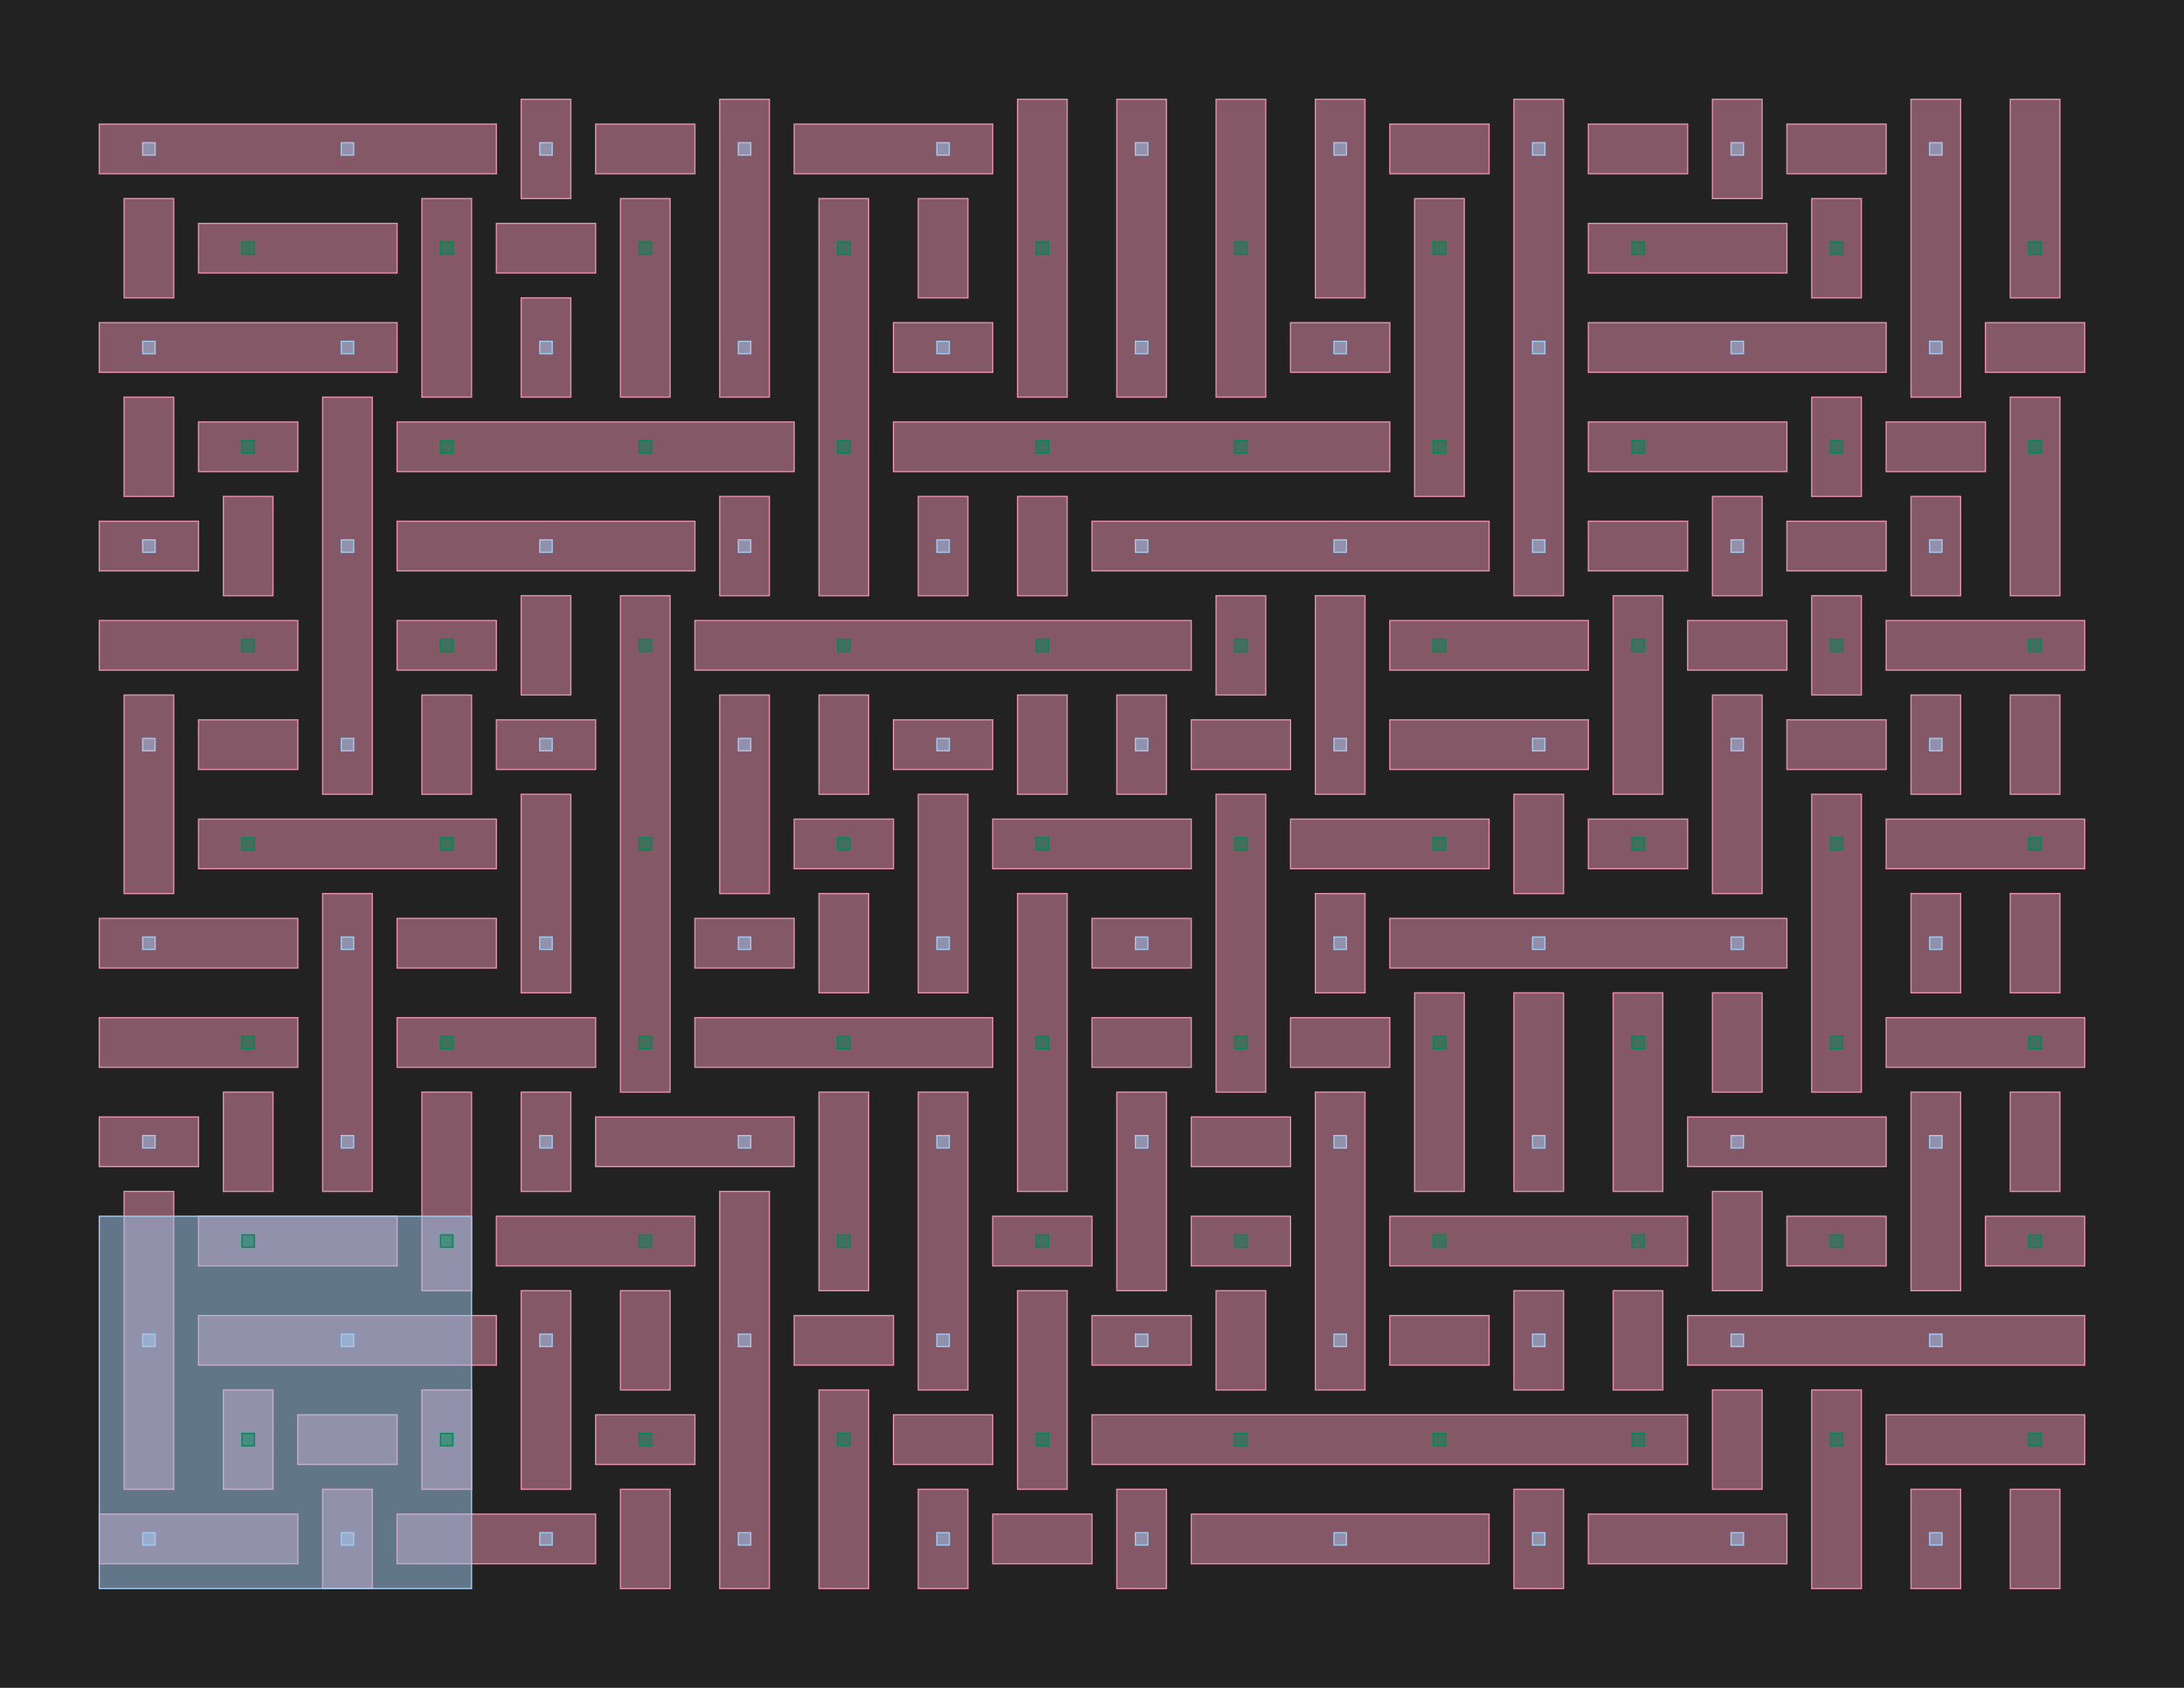
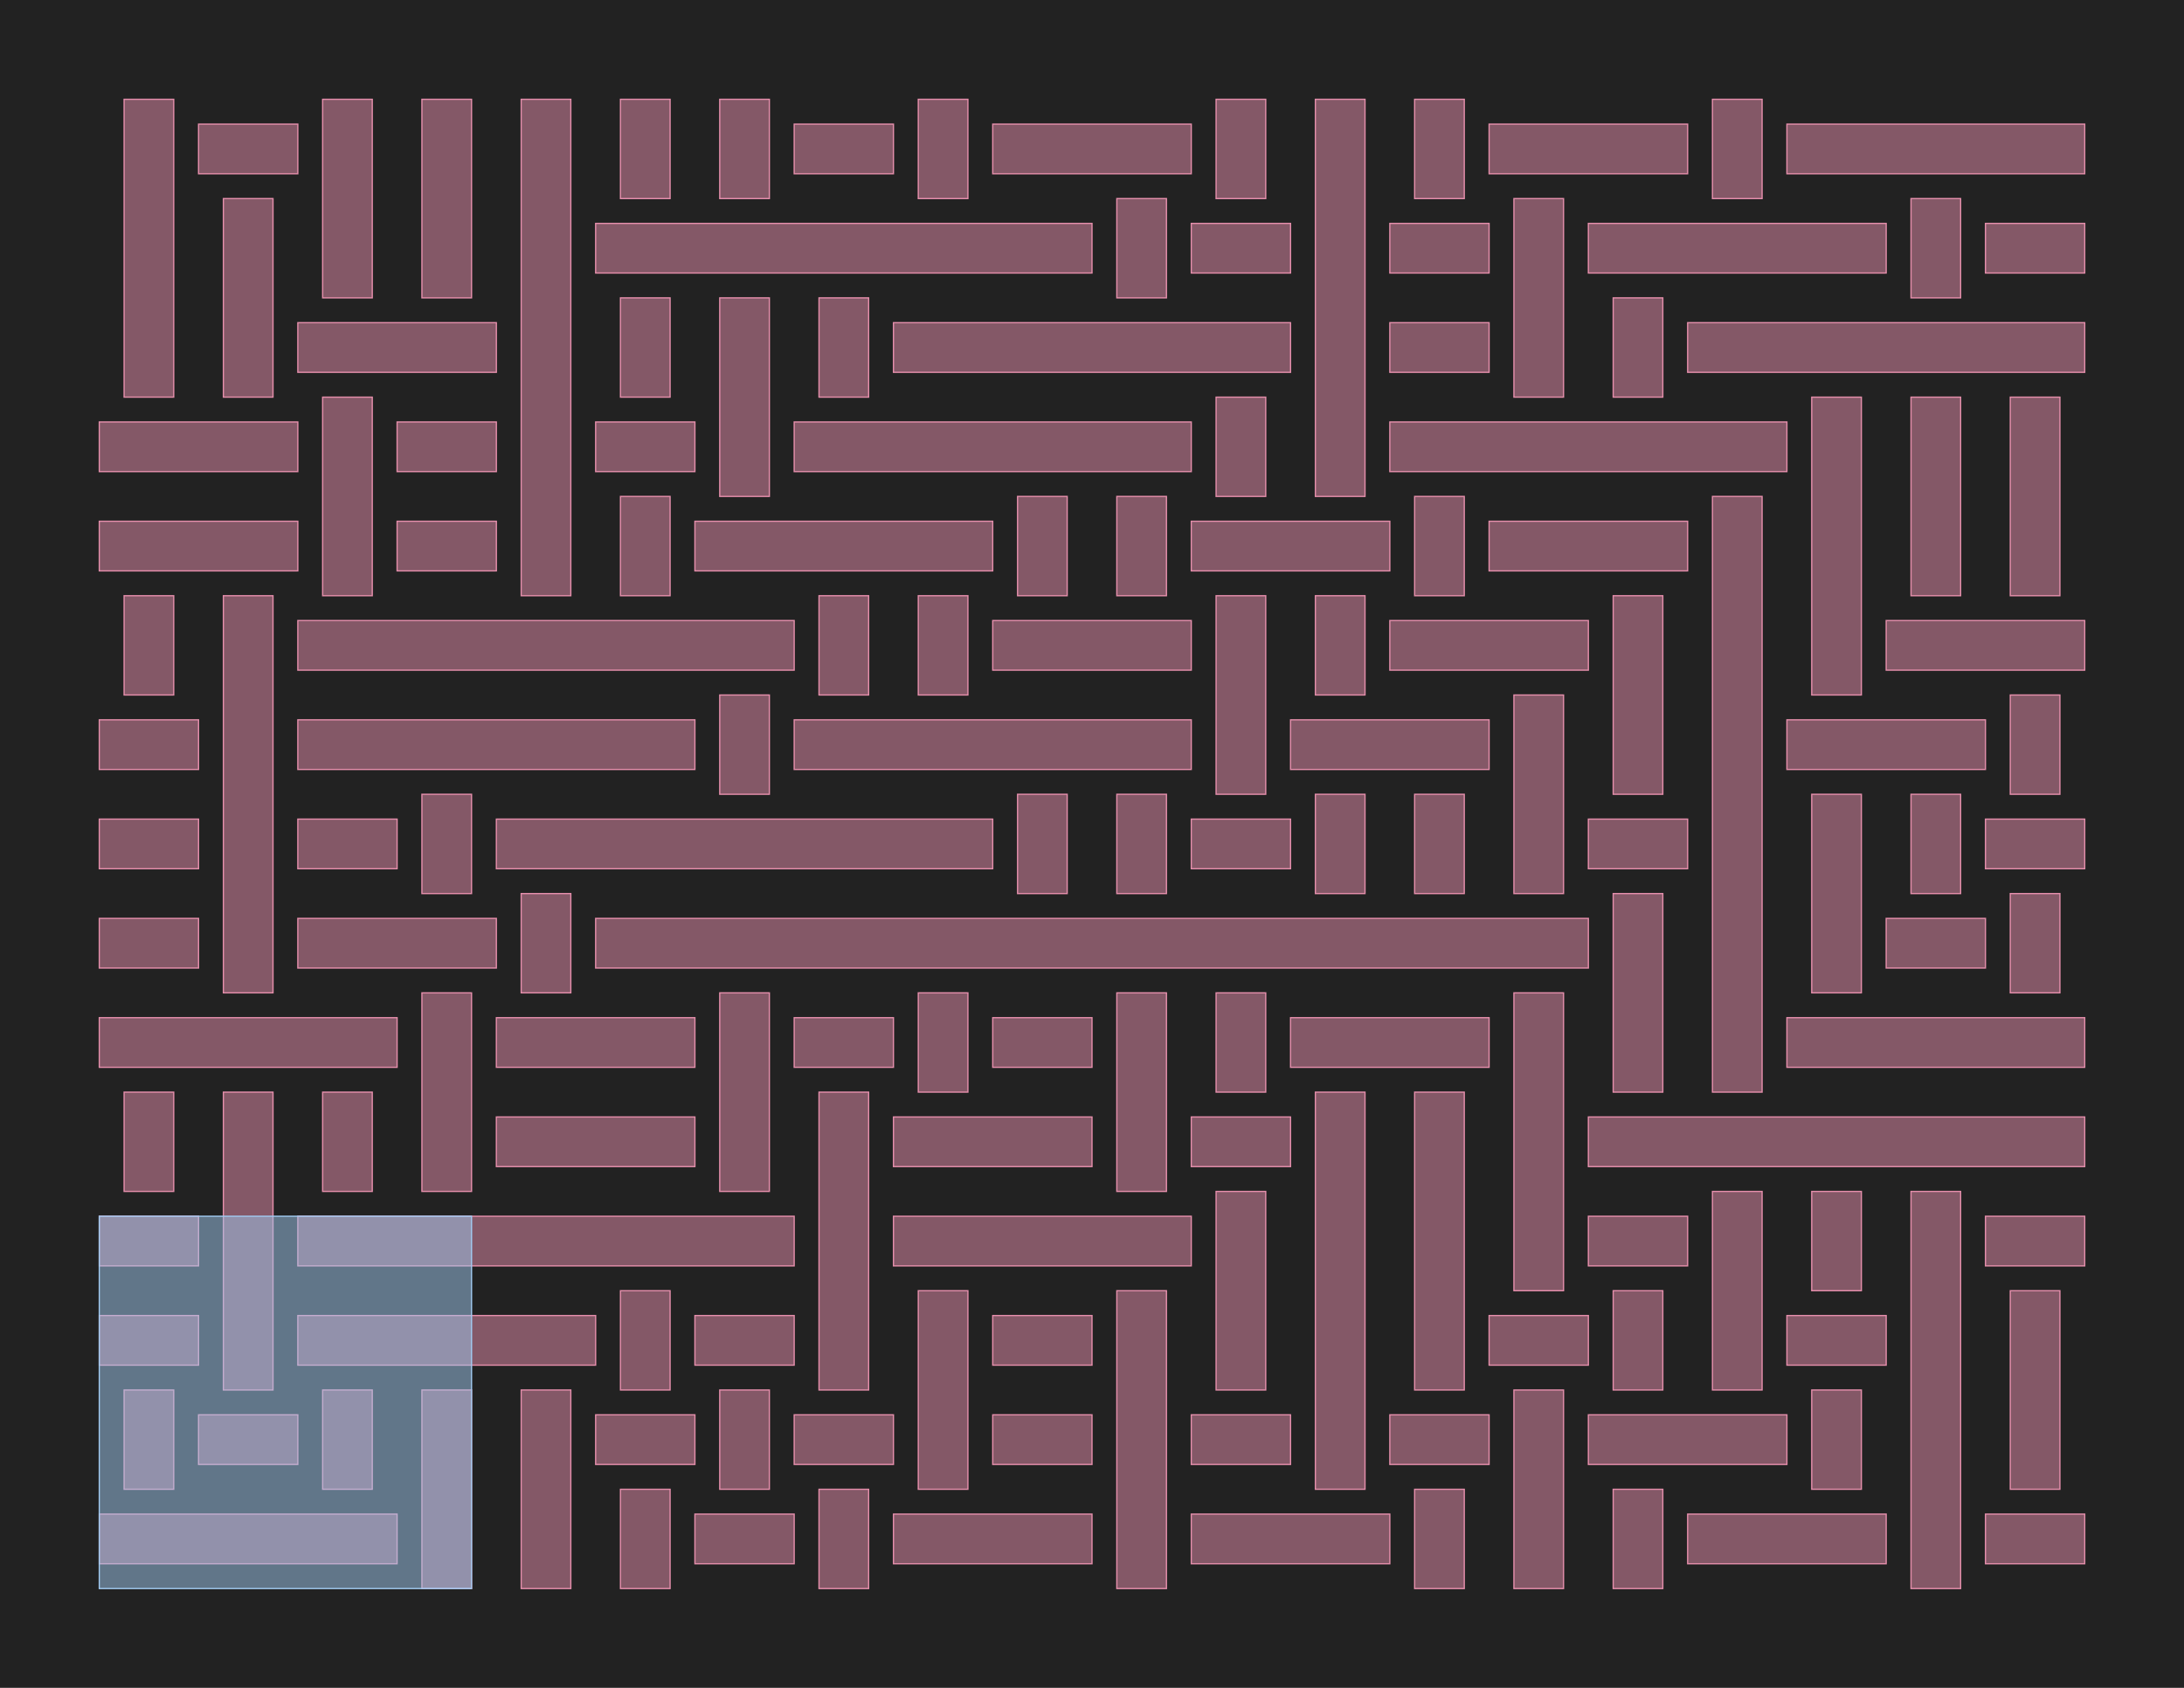
<svg xmlns="http://www.w3.org/2000/svg" width="1760" height="1360" viewBox="-80 -1280 1760 1360">
  <defs>
    <style type="text/css">
- .l5d0 {stroke: #008856; fill: #008856; fill-opacity: 0.5;}
- .l1d0 {stroke: #A1CAF1; fill: #A1CAF1; fill-opacity: 0.5;}
.l126d0 {stroke: #E68FAC; fill: #E68FAC; fill-opacity: 0.5;}
.l189d4 {stroke: #A1CAF1; fill: #A1CAF1; fill-opacity: 0.5;}
</style>
  </defs>
  <rect x="-80" y="-1280" width="1760" height="1360" fill="#222222" stroke="none" />
  <g id="my_logo" transform="scale(1 -1)">
-     <polygon id="0x21ba200" class="l126d0" points="0,20 160,20 160,60 0,60" />
-     <polygon id="0x2216830" class="l126d0" points="240,20 400,20 400,60 240,60" />
-     <polygon id="0x21fe870" class="l126d0" points="720,20 800,20 800,60 720,60" />
-     <polygon id="0x22b85a0" class="l126d0" points="880,20 1120,20 1120,60 880,60" />
-     <polygon id="0x20fec40" class="l126d0" points="1200,20 1360,20 1360,60 1200,60" />
-     <polygon id="0x22076f0" class="l126d0" points="160,100 240,100 240,140 160,140" />
-     <polygon id="0x2184240" class="l126d0" points="400,100 480,100 480,140 400,140" />
-     <polygon id="0x21b3410" class="l126d0" points="640,100 720,100 720,140 640,140" />
-     <polygon id="0x236ed70" class="l126d0" points="800,100 1280,100 1280,140 800,140" />
-     <polygon id="0x2370460" class="l126d0" points="1440,100 1600,100 1600,140 1440,140" />
-     <polygon id="0x22ef7b0" class="l126d0" points="80,180 320,180 320,220 80,220" />
-     <polygon id="0x22e57f0" class="l126d0" points="560,180 640,180 640,220 560,220" />
-     <polygon id="0x2320720" class="l126d0" points="800,180 880,180 880,220 800,220" />
-     <polygon id="0x23411f0" class="l126d0" points="1040,180 1120,180 1120,220 1040,220" />
-     <polygon id="0x2335120" class="l126d0" points="1280,180 1600,180 1600,220 1280,220" />
-     <polygon id="0x23740e0" class="l126d0" points="80,260 240,260 240,300 80,300" />
-     <polygon id="0x236a090" class="l126d0" points="320,260 480,260 480,300 320,300" />
-     <polygon id="0x21ad250" class="l126d0" points="720,260 800,260 800,300 720,300" />
-     <polygon id="0x2336610" class="l126d0" points="880,260 960,260 960,300 880,300" />
-     <polygon id="0x22050c0" class="l126d0" points="1040,260 1280,260 1280,300 1040,300" />
-     <polygon id="0x227f2e0" class="l126d0" points="1360,260 1440,260 1440,300 1360,300" />
-     <polygon id="0x22e9c20" class="l126d0" points="1520,260 1600,260 1600,300 1520,300" />
-     <polygon id="0x2340090" class="l126d0" points="0,340 80,340 80,380 0,380" />
-     <polygon id="0x2344670" class="l126d0" points="400,340 560,340 560,380 400,380" />
-     <polygon id="0x2072920" class="l126d0" points="880,340 960,340 960,380 880,380" />
-     <polygon id="0x215d8a0" class="l126d0" points="1280,340 1440,340 1440,380 1280,380" />
-     <polygon id="0x20fd8f0" class="l126d0" points="0,420 160,420 160,460 0,460" />
-     <polygon id="0x22a0c00" class="l126d0" points="240,420 400,420 400,460 240,460" />
-     <polygon id="0x22ce1e0" class="l126d0" points="480,420 720,420 720,460 480,460" />
-     <polygon id="0x2300830" class="l126d0" points="800,420 880,420 880,460 800,460" />
-     <polygon id="0x214d570" class="l126d0" points="960,420 1040,420 1040,460 960,460" />
-     <polygon id="0x213b2b0" class="l126d0" points="1440,420 1600,420 1600,460 1440,460" />
-     <polygon id="0x21b3040" class="l126d0" points="0,500 160,500 160,540 0,540" />
-     <polygon id="0x21d7120" class="l126d0" points="240,500 320,500 320,540 240,540" />
-     <polygon id="0x2201800" class="l126d0" points="480,500 560,500 560,540 480,540" />
-     <polygon id="0x22935d0" class="l126d0" points="800,500 880,500 880,540 800,540" />
-     <polygon id="0x22bc600" class="l126d0" points="1040,500 1360,500 1360,540 1040,540" />
-     <polygon id="0x2308710" class="l126d0" points="80,580 320,580 320,620 80,620" />
-     <polygon id="0x232e7b0" class="l126d0" points="560,580 640,580 640,620 560,620" />
-     <polygon id="0x2375280" class="l126d0" points="720,580 880,580 880,620 720,620" />
-     <polygon id="0x237bf30" class="l126d0" points="960,580 1120,580 1120,620 960,620" />
-     <polygon id="0x2146060" class="l126d0" points="1200,580 1280,580 1280,620 1200,620" />
-     <polygon id="0x21aff00" class="l126d0" points="1440,580 1600,580 1600,620 1440,620" />
-     <polygon id="0x2276770" class="l126d0" points="80,660 160,660 160,700 80,700" />
-     <polygon id="0x23375d0" class="l126d0" points="320,660 400,660 400,700 320,700" />
-     <polygon id="0x22f9eb0" class="l126d0" points="640,660 720,660 720,700 640,700" />
-     <polygon id="0x2364c80" class="l126d0" points="880,660 960,660 960,700 880,700" />
-     <polygon id="0x22bf2d0" class="l126d0" points="1040,660 1200,660 1200,700 1040,700" />
-     <polygon id="0x22c1d40" class="l126d0" points="1360,660 1440,660 1440,700 1360,700" />
-     <polygon id="0x22daa30" class="l126d0" points="0,740 160,740 160,780 0,780" />
-     <polygon id="0x219e890" class="l126d0" points="240,740 320,740 320,780 240,780" />
-     <polygon id="0x21960e0" class="l126d0" points="480,740 880,740 880,780 480,780" />
-     <polygon id="0x21e1b70" class="l126d0" points="1040,740 1200,740 1200,780 1040,780" />
-     <polygon id="0x21e1be0" class="l126d0" points="1280,740 1360,740 1360,780 1280,780" />
-     <polygon id="0x226d1a0" class="l126d0" points="1440,740 1600,740 1600,780 1440,780" />
-     <polygon id="0x22d9ac0" class="l126d0" points="0,820 80,820 80,860 0,860" />
-     <polygon id="0x233f660" class="l126d0" points="240,820 480,820 480,860 240,860" />
-     <polygon id="0x233f6d0" class="l126d0" points="800,820 1120,820 1120,860 800,860" />
-     <polygon id="0x2374990" class="l126d0" points="1200,820 1280,820 1280,860 1200,860" />
-     <polygon id="0x239af50" class="l126d0" points="1360,820 1440,820 1440,860 1360,860" />
-     <polygon id="0x21415e0" class="l126d0" points="80,900 160,900 160,940 80,940" />
-     <polygon id="0x2141650" class="l126d0" points="240,900 560,900 560,940 240,940" />
-     <polygon id="0x215fa50" class="l126d0" points="640,900 1040,900 1040,940 640,940" />
-     <polygon id="0x219dcf0" class="l126d0" points="1200,900 1360,900 1360,940 1200,940" />
-     <polygon id="0x2202cc0" class="l126d0" points="1440,900 1520,900 1520,940 1440,940" />
-     <polygon id="0x21df910" class="l126d0" points="0,980 240,980 240,1020 0,1020" />
-     <polygon id="0x2321930" class="l126d0" points="640,980 720,980 720,1020 640,1020" />
-     <polygon id="0x22e0ca0" class="l126d0" points="960,980 1040,980 1040,1020 960,1020" />
-     <polygon id="0x233c1f0" class="l126d0" points="1200,980 1440,980 1440,1020 1200,1020" />
-     <polygon id="0x234d990" class="l126d0" points="1520,980 1600,980 1600,1020 1520,1020" />
-     <polygon id="0x2148f80" class="l126d0" points="80,1060 240,1060 240,1100 80,1100" />
-     <polygon id="0x2149040" class="l126d0" points="320,1060 400,1060 400,1100 320,1100" />
-     <polygon id="0x216a880" class="l126d0" points="1200,1060 1360,1060 1360,1100 1200,1100" />
-     <polygon id="0x216a940" class="l126d0" points="0,1140 320,1140 320,1180 0,1180" />
-     <polygon id="0x226fc20" class="l126d0" points="400,1140 480,1140 480,1180 400,1180" />
-     <polygon id="0x226fce0" class="l126d0" points="560,1140 720,1140 720,1180 560,1180" />
-     <polygon id="0x226d6a0" class="l126d0" points="1040,1140 1120,1140 1120,1180 1040,1180" />
-     <polygon id="0x226d760" class="l126d0" points="1200,1140 1280,1140 1280,1180 1200,1180" />
-     <polygon id="0x2371670" class="l126d0" points="1360,1140 1440,1140 1440,1180 1360,1180" />
-     <polygon id="0x2371730" class="l126d0" points="20,80 60,80 60,320 20,320" />
-     <polygon id="0x2161140" class="l126d0" points="20,560 60,560 60,720 20,720" />
-     <polygon id="0x2161200" class="l126d0" points="20,880 60,880 60,960 20,960" />
-     <polygon id="0x2202950" class="l126d0" points="20,1040 60,1040 60,1120 20,1120" />
-     <polygon id="0x2202a10" class="l126d0" points="100,80 140,80 140,160 100,160" />
-     <polygon id="0x22bde10" class="l126d0" points="100,320 140,320 140,400 100,400" />
-     <polygon id="0x22bded0" class="l126d0" points="100,800 140,800 140,880 100,880" />
-     <polygon id="0x232c3d0" class="l126d0" points="180,0 220,0 220,80 180,80" />
-     <polygon id="0x206bce0" class="l126d0" points="180,320 220,320 220,560 180,560" />
-     <polygon id="0x206bda0" class="l126d0" points="180,640 220,640 220,960 180,960" />
-     <polygon id="0x23023b0" class="l126d0" points="260,80 300,80 300,160 260,160" />
-     <polygon id="0x2306270" class="l126d0" points="260,240 300,240 300,400 260,400" />
-     <polygon id="0x2306330" class="l126d0" points="260,640 300,640 300,720 260,720" />
-     <polygon id="0x20d56a0" class="l126d0" points="260,960 300,960 300,1120 260,1120" />
-     <polygon id="0x20d91e0" class="l126d0" points="340,80 380,80 380,240 340,240" />
-     <polygon id="0x20d9250" class="l126d0" points="340,320 380,320 380,400 340,400" />
-     <polygon id="0x20ef1c0" class="l126d0" points="340,480 380,480 380,640 340,640" />
-     <polygon id="0x20ef280" class="l126d0" points="340,720 380,720 380,800 340,800" />
-     <polygon id="0x20ec050" class="l126d0" points="340,960 380,960 380,1040 340,1040" />
-     <polygon id="0x2111970" class="l126d0" points="340,1120 380,1120 380,1200 340,1200" />
-     <polygon id="0x21119e0" class="l126d0" points="420,0 460,0 460,80 420,80" />
-     <polygon id="0x2133440" class="l126d0" points="420,160 460,160 460,240 420,240" />
-     <polygon id="0x2133500" class="l126d0" points="420,400 460,400 460,800 420,800" />
-     <polygon id="0x213d820" class="l126d0" points="420,960 460,960 460,1120 420,1120" />
-     <polygon id="0x2278730" class="l126d0" points="500,0 540,0 540,320 500,320" />
-     <polygon id="0x22787a0" class="l126d0" points="500,560 540,560 540,720 500,720" />
-     <polygon id="0x228dcc0" class="l126d0" points="500,800 540,800 540,880 500,880" />
-     <polygon id="0x228dd80" class="l126d0" points="500,960 540,960 540,1200 500,1200" />
-     <polygon id="0x237cbe0" class="l126d0" points="580,0 620,0 620,160 580,160" />
-     <polygon id="0x2172610" class="l126d0" points="580,240 620,240 620,400 580,400" />
-     <polygon id="0x2172680" class="l126d0" points="580,480 620,480 620,560 580,560" />
-     <polygon id="0x2123970" class="l126d0" points="580,640 620,640 620,720 580,720" />
-     <polygon id="0x2123a30" class="l126d0" points="580,800 620,800 620,1120 580,1120" />
-     <polygon id="0x21e1510" class="l126d0" points="660,0 700,0 700,80 660,80" />
-     <polygon id="0x22007e0" class="l126d0" points="660,160 700,160 700,400 660,400" />
-     <polygon id="0x22008a0" class="l126d0" points="660,480 700,480 700,640 660,640" />
-     <polygon id="0x226dcb0" class="l126d0" points="660,800 700,800 700,880 660,880" />
-     <polygon id="0x226dd70" class="l126d0" points="660,1040 700,1040 700,1120 660,1120" />
-     <polygon id="0x227c2d0" class="l126d0" points="740,80 780,80 780,240 740,240" />
-     <polygon id="0x22f0e70" class="l126d0" points="740,320 780,320 780,560 740,560" />
-     <polygon id="0x22f0f30" class="l126d0" points="740,640 780,640 780,720 740,720" />
-     <polygon id="0x216c6b0" class="l126d0" points="740,800 780,800 780,880 740,880" />
-     <polygon id="0x216c770" class="l126d0" points="740,960 780,960 780,1200 740,1200" />
-     <polygon id="0x21b9570" class="l126d0" points="820,0 860,0 860,80 820,80" />
-     <polygon id="0x21b9630" class="l126d0" points="820,240 860,240 860,400 820,400" />
-     <polygon id="0x224b860" class="l126d0" points="820,640 860,640 860,720 820,720" />
-     <polygon id="0x224b920" class="l126d0" points="820,960 860,960 860,1200 820,1200" />
-     <polygon id="0x236ba60" class="l126d0" points="900,160 940,160 940,240 900,240" />
-     <polygon id="0x236bb20" class="l126d0" points="900,400 940,400 940,640 900,640" />
-     <polygon id="0x2171620" class="l126d0" points="900,720 940,720 940,800 900,800" />
-     <polygon id="0x21716e0" class="l126d0" points="900,960 940,960 940,1200 900,1200" />
-     <polygon id="0x215c1d0" class="l126d0" points="980,160 1020,160 1020,400 980,400" />
-     <polygon id="0x215c290" class="l126d0" points="980,480 1020,480 1020,560 980,560" />
-     <polygon id="0x216e980" class="l126d0" points="980,640 1020,640 1020,800 980,800" />
-     <polygon id="0x216ea40" class="l126d0" points="980,1040 1020,1040 1020,1200 980,1200" />
-     <polygon id="0x21b0840" class="l126d0" points="1060,320 1100,320 1100,480 1060,480" />
-     <polygon id="0x21b0900" class="l126d0" points="1060,880 1100,880 1100,1120 1060,1120" />
-     <polygon id="0x21ff6e0" class="l126d0" points="1140,0 1180,0 1180,80 1140,80" />
-     <polygon id="0x21ff7a0" class="l126d0" points="1140,160 1180,160 1180,240 1140,240" />
-     <polygon id="0x220b740" class="l126d0" points="1140,320 1180,320 1180,480 1140,480" />
-     <polygon id="0x220b800" class="l126d0" points="1140,560 1180,560 1180,640 1140,640" />
-     <polygon id="0x2282ef0" class="l126d0" points="1140,800 1180,800 1180,1200 1140,1200" />
-     <polygon id="0x2282fb0" class="l126d0" points="1220,160 1260,160 1260,240 1220,240" />
-     <polygon id="0x22c6610" class="l126d0" points="1220,320 1260,320 1260,480 1220,480" />
-     <polygon id="0x22c66d0" class="l126d0" points="1220,640 1260,640 1260,800 1220,800" />
-     <polygon id="0x212e680" class="l126d0" points="1300,80 1340,80 1340,160 1300,160" />
-     <polygon id="0x212e740" class="l126d0" points="1300,240 1340,240 1340,320 1300,320" />
-     <polygon id="0x216de50" class="l126d0" points="1300,400 1340,400 1340,480 1300,480" />
-     <polygon id="0x216df10" class="l126d0" points="1300,560 1340,560 1340,720 1300,720" />
-     <polygon id="0x21822e0" class="l126d0" points="1300,800 1340,800 1340,880 1300,880" />
-     <polygon id="0x21823a0" class="l126d0" points="1300,1120 1340,1120 1340,1200 1300,1200" />
-     <polygon id="0x21ca1f0" class="l126d0" points="1380,0 1420,0 1420,160 1380,160" />
-     <polygon id="0x21ca2b0" class="l126d0" points="1380,400 1420,400 1420,640 1380,640" />
-     <polygon id="0x21c0a40" class="l126d0" points="1380,720 1420,720 1420,800 1380,800" />
-     <polygon id="0x21c0b00" class="l126d0" points="1380,880 1420,880 1420,960 1380,960" />
-     <polygon id="0x2361ba0" class="l126d0" points="1380,1040 1420,1040 1420,1120 1380,1120" />
-     <polygon id="0x2361c60" class="l126d0" points="1460,0 1500,0 1500,80 1460,80" />
-     <polygon id="0x20cfbc0" class="l126d0" points="1460,240 1500,240 1500,400 1460,400" />
-     <polygon id="0x20cfc80" class="l126d0" points="1460,480 1500,480 1500,560 1460,560" />
-     <polygon id="0x20cf1d0" class="l126d0" points="1460,640 1500,640 1500,720 1460,720" />
-     <polygon id="0x20cf290" class="l126d0" points="1460,800 1500,800 1500,880 1460,880" />
-     <polygon id="0x2169f90" class="l126d0" points="1460,960 1500,960 1500,1200 1460,1200" />
-     <polygon id="0x216a050" class="l126d0" points="1540,0 1580,0 1580,80 1540,80" />
-     <polygon id="0x21b2520" class="l126d0" points="1540,320 1580,320 1580,400 1540,400" />
-     <polygon id="0x21b25e0" class="l126d0" points="1540,480 1580,480 1580,560 1540,560" />
-     <polygon id="0x2246020" class="l126d0" points="1540,640 1580,640 1580,720 1540,720" />
-     <polygon id="0x22460e0" class="l126d0" points="1540,800 1580,800 1580,960 1540,960" />
-     <polygon id="0x22b7760" class="l126d0" points="1540,1040 1580,1040 1580,1200 1540,1200" />
-     <polygon id="0x22b7820" class="l189d4" points="0,0 300,0 300,300 0,300" />
-     <polygon id="0x2345920" class="l1d0" points="35,35 45,35 45,45 35,45" />
-     <polygon id="0x23459e0" class="l1d0" points="35,195 45,195 45,205 35,205" />
-     <polygon id="0x224dfb0" class="l1d0" points="35,355 45,355 45,365 35,365" />
-     <polygon id="0x224e070" class="l1d0" points="35,515 45,515 45,525 35,525" />
-     <polygon id="0x22c6f10" class="l1d0" points="35,675 45,675 45,685 35,685" />
-     <polygon id="0x22c6fd0" class="l1d0" points="35,835 45,835 45,845 35,845" />
-     <polygon id="0x22d0a10" class="l1d0" points="35,995 45,995 45,1005 35,1005" />
-     <polygon id="0x22d0ad0" class="l1d0" points="35,1155 45,1155 45,1165 35,1165" />
-     <polygon id="0x219ca50" class="l1d0" points="195,35 205,35 205,45 195,45" />
-     <polygon id="0x219cac0" class="l1d0" points="195,195 205,195 205,205 195,205" />
-     <polygon id="0x219cb80" class="l1d0" points="195,355 205,355 205,365 195,365" />
-     <polygon id="0x2214070" class="l1d0" points="195,515 205,515 205,525 195,525" />
-     <polygon id="0x2214130" class="l1d0" points="195,675 205,675 205,685 195,685" />
-     <polygon id="0x2206050" class="l1d0" points="195,835 205,835 205,845 195,845" />
-     <polygon id="0x2206110" class="l1d0" points="195,995 205,995 205,1005 195,1005" />
-     <polygon id="0x227a000" class="l1d0" points="195,1155 205,1155 205,1165 195,1165" />
-     <polygon id="0x227a0c0" class="l1d0" points="355,35 365,35 365,45 355,45" />
-     <polygon id="0x22e1390" class="l1d0" points="355,195 365,195 365,205 355,205" />
-     <polygon id="0x22e1450" class="l1d0" points="355,355 365,355 365,365 355,365" />
-     <polygon id="0x22e8a20" class="l1d0" points="355,515 365,515 365,525 355,525" />
-     <polygon id="0x22e8ae0" class="l1d0" points="355,675 365,675 365,685 355,685" />
-     <polygon id="0x2131ac0" class="l1d0" points="355,835 365,835 365,845 355,845" />
-     <polygon id="0x2131b80" class="l1d0" points="355,995 365,995 365,1005 355,1005" />
-     <polygon id="0x2131c40" class="l1d0" points="355,1155 365,1155 365,1165 355,1165" />
-     <polygon id="0x2174640" class="l1d0" points="515,35 525,35 525,45 515,45" />
-     <polygon id="0x2174700" class="l1d0" points="515,195 525,195 525,205 515,205" />
-     <polygon id="0x21747c0" class="l1d0" points="515,355 525,355 525,365 515,365" />
-     <polygon id="0x2177110" class="l1d0" points="515,515 525,515 525,525 515,525" />
-     <polygon id="0x21771d0" class="l1d0" points="515,675 525,675 525,685 515,685" />
-     <polygon id="0x2177290" class="l1d0" points="515,835 525,835 525,845 515,845" />
-     <polygon id="0x2193d20" class="l1d0" points="515,995 525,995 525,1005 515,1005" />
-     <polygon id="0x2193de0" class="l1d0" points="515,1155 525,1155 525,1165 515,1165" />
-     <polygon id="0x2193ea0" class="l1d0" points="675,35 685,35 685,45 675,45" />
-     <polygon id="0x21c90f0" class="l1d0" points="675,195 685,195 685,205 675,205" />
-     <polygon id="0x21c91b0" class="l1d0" points="675,355 685,355 685,365 675,365" />
-     <polygon id="0x21c9270" class="l1d0" points="675,515 685,515 685,525 675,525" />
-     <polygon id="0x21d7dc0" class="l1d0" points="675,675 685,675 685,685 675,685" />
-     <polygon id="0x21d7e80" class="l1d0" points="675,835 685,835 685,845 675,845" />
-     <polygon id="0x228e660" class="l1d0" points="675,995 685,995 685,1005 675,1005" />
-     <polygon id="0x228e720" class="l1d0" points="675,1155 685,1155 685,1165 675,1165" />
-     <polygon id="0x228e7e0" class="l1d0" points="835,35 845,35 845,45 835,45" />
-     <polygon id="0x2190cb0" class="l1d0" points="835,195 845,195 845,205 835,205" />
-     <polygon id="0x2190d70" class="l1d0" points="835,355 845,355 845,365 835,365" />
-     <polygon id="0x21e5200" class="l1d0" points="835,515 845,515 845,525 835,525" />
-     <polygon id="0x21e52c0" class="l1d0" points="835,675 845,675 845,685 835,685" />
-     <polygon id="0x21e5380" class="l1d0" points="835,835 845,835 845,845 835,845" />
-     <polygon id="0x23258a0" class="l1d0" points="835,995 845,995 845,1005 835,1005" />
-     <polygon id="0x2325960" class="l1d0" points="835,1155 845,1155 845,1165 835,1165" />
-     <polygon id="0x22de1e0" class="l1d0" points="995,35 1005,35 1005,45 995,45" />
-     <polygon id="0x22de2a0" class="l1d0" points="995,195 1005,195 1005,205 995,205" />
-     <polygon id="0x22de360" class="l1d0" points="995,355 1005,355 1005,365 995,365" />
-     <polygon id="0x237ff60" class="l1d0" points="995,515 1005,515 1005,525 995,525" />
-     <polygon id="0x2380020" class="l1d0" points="995,675 1005,675 1005,685 995,685" />
-     <polygon id="0x239c200" class="l1d0" points="995,835 1005,835 1005,845 995,845" />
-     <polygon id="0x239c270" class="l1d0" points="995,995 1005,995 1005,1005 995,1005" />
-     <polygon id="0x239c330" class="l1d0" points="995,1155 1005,1155 1005,1165 995,1165" />
-     <polygon id="0x239c3f0" class="l1d0" points="1155,35 1165,35 1165,45 1155,45" />
-     <polygon id="0x2393190" class="l1d0" points="1155,195 1165,195 1165,205 1155,205" />
-     <polygon id="0x2393250" class="l1d0" points="1155,355 1165,355 1165,365 1155,365" />
-     <polygon id="0x2393310" class="l1d0" points="1155,515 1165,515 1165,525 1155,525" />
-     <polygon id="0x23933d0" class="l1d0" points="1155,675 1165,675 1165,685 1155,685" />
-     <polygon id="0x2393490" class="l1d0" points="1155,835 1165,835 1165,845 1155,845" />
-     <polygon id="0x2393550" class="l1d0" points="1155,995 1165,995 1165,1005 1155,1005" />
-     <polygon id="0x2393610" class="l1d0" points="1155,1155 1165,1155 1165,1165 1155,1165" />
-     <polygon id="0x23936d0" class="l1d0" points="1315,35 1325,35 1325,45 1315,45" />
-     <polygon id="0x2393790" class="l1d0" points="1315,195 1325,195 1325,205 1315,205" />
-     <polygon id="0x2393850" class="l1d0" points="1315,355 1325,355 1325,365 1315,365" />
-     <polygon id="0x2393910" class="l1d0" points="1315,515 1325,515 1325,525 1315,525" />
-     <polygon id="0x23939d0" class="l1d0" points="1315,675 1325,675 1325,685 1315,685" />
-     <polygon id="0x2393a90" class="l1d0" points="1315,835 1325,835 1325,845 1315,845" />
-     <polygon id="0x2393b50" class="l1d0" points="1315,995 1325,995 1325,1005 1315,1005" />
-     <polygon id="0x2393c10" class="l1d0" points="1315,1155 1325,1155 1325,1165 1315,1165" />
-     <polygon id="0x2393cd0" class="l1d0" points="1475,35 1485,35 1485,45 1475,45" />
-     <polygon id="0x2393d90" class="l1d0" points="1475,195 1485,195 1485,205 1475,205" />
-     <polygon id="0x2393e50" class="l1d0" points="1475,355 1485,355 1485,365 1475,365" />
-     <polygon id="0x2393f10" class="l1d0" points="1475,515 1485,515 1485,525 1475,525" />
-     <polygon id="0x2393fd0" class="l1d0" points="1475,675 1485,675 1485,685 1475,685" />
-     <polygon id="0x2394090" class="l1d0" points="1475,835 1485,835 1485,845 1475,845" />
-     <polygon id="0x2394150" class="l1d0" points="1475,995 1485,995 1485,1005 1475,1005" />
-     <polygon id="0x2394210" class="l1d0" points="1475,1155 1485,1155 1485,1165 1475,1165" />
-     <polygon id="0x23942d0" class="l5d0" points="115,115 125,115 125,125 115,125" />
-     <polygon id="0x2394390" class="l5d0" points="115,275 125,275 125,285 115,285" />
-     <polygon id="0x2394450" class="l5d0" points="115,435 125,435 125,445 115,445" />
-     <polygon id="0x2394510" class="l5d0" points="115,595 125,595 125,605 115,605" />
-     <polygon id="0x23945d0" class="l5d0" points="115,755 125,755 125,765 115,765" />
-     <polygon id="0x2394690" class="l5d0" points="115,915 125,915 125,925 115,925" />
-     <polygon id="0x2394750" class="l5d0" points="115,1075 125,1075 125,1085 115,1085" />
-     <polygon id="0x2394810" class="l5d0" points="275,115 285,115 285,125 275,125" />
-     <polygon id="0x23948d0" class="l5d0" points="275,275 285,275 285,285 275,285" />
-     <polygon id="0x2392930" class="l5d0" points="275,435 285,435 285,445 275,445" />
-     <polygon id="0x23929f0" class="l5d0" points="275,595 285,595 285,605 275,605" />
-     <polygon id="0x2392ab0" class="l5d0" points="275,755 285,755 285,765 275,765" />
-     <polygon id="0x2392b70" class="l5d0" points="275,915 285,915 285,925 275,925" />
-     <polygon id="0x2392c30" class="l5d0" points="275,1075 285,1075 285,1085 275,1085" />
-     <polygon id="0x2392cf0" class="l5d0" points="435,115 445,115 445,125 435,125" />
-     <polygon id="0x2392db0" class="l5d0" points="435,275 445,275 445,285 435,285" />
-     <polygon id="0x2392e70" class="l5d0" points="435,435 445,435 445,445 435,445" />
-     <polygon id="0x2392f30" class="l5d0" points="435,595 445,595 445,605 435,605" />
-     <polygon id="0x2392ff0" class="l5d0" points="435,755 445,755 445,765 435,765" />
-     <polygon id="0x23930b0" class="l5d0" points="435,915 445,915 445,925 435,925" />
-     <polygon id="0x23959f0" class="l5d0" points="435,1075 445,1075 445,1085 435,1085" />
-     <polygon id="0x2395ab0" class="l5d0" points="595,115 605,115 605,125 595,125" />
-     <polygon id="0x2395b70" class="l5d0" points="595,275 605,275 605,285 595,285" />
-     <polygon id="0x2395c30" class="l5d0" points="595,435 605,435 605,445 595,445" />
-     <polygon id="0x2395cf0" class="l5d0" points="595,595 605,595 605,605 595,605" />
-     <polygon id="0x2395db0" class="l5d0" points="595,755 605,755 605,765 595,765" />
-     <polygon id="0x2395e70" class="l5d0" points="595,915 605,915 605,925 595,925" />
-     <polygon id="0x2395f30" class="l5d0" points="595,1075 605,1075 605,1085 595,1085" />
-     <polygon id="0x2395ff0" class="l5d0" points="755,115 765,115 765,125 755,125" />
-     <polygon id="0x23960b0" class="l5d0" points="755,275 765,275 765,285 755,285" />
-     <polygon id="0x2396170" class="l5d0" points="755,435 765,435 765,445 755,445" />
-     <polygon id="0x2396230" class="l5d0" points="755,595 765,595 765,605 755,605" />
-     <polygon id="0x23962f0" class="l5d0" points="755,755 765,755 765,765 755,765" />
-     <polygon id="0x23963b0" class="l5d0" points="755,915 765,915 765,925 755,925" />
-     <polygon id="0x2396470" class="l5d0" points="755,1075 765,1075 765,1085 755,1085" />
-     <polygon id="0x2396530" class="l5d0" points="915,115 925,115 925,125 915,125" />
-     <polygon id="0x23965f0" class="l5d0" points="915,275 925,275 925,285 915,285" />
-     <polygon id="0x23966b0" class="l5d0" points="915,435 925,435 925,445 915,445" />
-     <polygon id="0x2396770" class="l5d0" points="915,595 925,595 925,605 915,605" />
-     <polygon id="0x2396830" class="l5d0" points="915,755 925,755 925,765 915,765" />
-     <polygon id="0x23968f0" class="l5d0" points="915,915 925,915 925,925 915,925" />
-     <polygon id="0x23969b0" class="l5d0" points="915,1075 925,1075 925,1085 915,1085" />
-     <polygon id="0x2396a70" class="l5d0" points="1075,115 1085,115 1085,125 1075,125" />
-     <polygon id="0x2396b30" class="l5d0" points="1075,275 1085,275 1085,285 1075,285" />
-     <polygon id="0x2396bf0" class="l5d0" points="1075,435 1085,435 1085,445 1075,445" />
-     <polygon id="0x2396cb0" class="l5d0" points="1075,595 1085,595 1085,605 1075,605" />
-     <polygon id="0x2396d70" class="l5d0" points="1075,755 1085,755 1085,765 1075,765" />
-     <polygon id="0x2396e30" class="l5d0" points="1075,915 1085,915 1085,925 1075,925" />
-     <polygon id="0x2396ef0" class="l5d0" points="1075,1075 1085,1075 1085,1085 1075,1085" />
-     <polygon id="0x2396fb0" class="l5d0" points="1235,115 1245,115 1245,125 1235,125" />
-     <polygon id="0x2397070" class="l5d0" points="1235,275 1245,275 1245,285 1235,285" />
-     <polygon id="0x2397130" class="l5d0" points="1235,435 1245,435 1245,445 1235,445" />
-     <polygon id="0x23971f0" class="l5d0" points="1235,595 1245,595 1245,605 1235,605" />
-     <polygon id="0x23972b0" class="l5d0" points="1235,755 1245,755 1245,765 1235,765" />
-     <polygon id="0x2397370" class="l5d0" points="1235,915 1245,915 1245,925 1235,925" />
-     <polygon id="0x2397430" class="l5d0" points="1235,1075 1245,1075 1245,1085 1235,1085" />
-     <polygon id="0x23974f0" class="l5d0" points="1395,115 1405,115 1405,125 1395,125" />
-     <polygon id="0x23975b0" class="l5d0" points="1395,275 1405,275 1405,285 1395,285" />
-     <polygon id="0x2397670" class="l5d0" points="1395,435 1405,435 1405,445 1395,445" />
-     <polygon id="0x2397730" class="l5d0" points="1395,595 1405,595 1405,605 1395,605" />
-     <polygon id="0x23977f0" class="l5d0" points="1395,755 1405,755 1405,765 1395,765" />
-     <polygon id="0x23978b0" class="l5d0" points="1395,915 1405,915 1405,925 1395,925" />
-     <polygon id="0x2397970" class="l5d0" points="1395,1075 1405,1075 1405,1085 1395,1085" />
-     <polygon id="0x2397a30" class="l5d0" points="1555,115 1565,115 1565,125 1555,125" />
-     <polygon id="0x2397af0" class="l5d0" points="1555,275 1565,275 1565,285 1555,285" />
-     <polygon id="0x2397bb0" class="l5d0" points="1555,435 1565,435 1565,445 1555,445" />
-     <polygon id="0x2397c70" class="l5d0" points="1555,595 1565,595 1565,605 1555,605" />
-     <polygon id="0x2397d30" class="l5d0" points="1555,755 1565,755 1565,765 1555,765" />
-     <polygon id="0x2397df0" class="l5d0" points="1555,915 1565,915 1565,925 1555,925" />
-     <polygon id="0x2397eb0" class="l5d0" points="1555,1075 1565,1075 1565,1085 1555,1085" />
+     <polygon id="0x2b6f010" class="l126d0" points="0,20 240,20 240,60 0,60" />
+     <polygon id="0x2b7ec70" class="l126d0" points="480,20 560,20 560,60 480,60" />
+     <polygon id="0x2bc1c30" class="l126d0" points="640,20 800,20 800,60 640,60" />
+     <polygon id="0x29e4f70" class="l126d0" points="880,20 1040,20 1040,60 880,60" />
+     <polygon id="0x2c93fa0" class="l126d0" points="1280,20 1440,20 1440,60 1280,60" />
+     <polygon id="0x2d1da30" class="l126d0" points="1520,20 1600,20 1600,60 1520,60" />
+     <polygon id="0x2c83900" class="l126d0" points="80,100 160,100 160,140 80,140" />
+     <polygon id="0x2d0ffa0" class="l126d0" points="400,100 480,100 480,140 400,140" />
+     <polygon id="0x2adfe60" class="l126d0" points="560,100 640,100 640,140 560,140" />
+     <polygon id="0x2ce27f0" class="l126d0" points="720,100 800,100 800,140 720,140" />
+     <polygon id="0x2d0ea50" class="l126d0" points="880,100 960,100 960,140 880,140" />
+     <polygon id="0x2d48610" class="l126d0" points="1040,100 1120,100 1120,140 1040,140" />
+     <polygon id="0x2cb2fa0" class="l126d0" points="1200,100 1360,100 1360,140 1200,140" />
+     <polygon id="0x2d07300" class="l126d0" points="0,180 80,180 80,220 0,220" />
+     <polygon id="0x2b54c30" class="l126d0" points="160,180 400,180 400,220 160,220" />
+     <polygon id="0x2cf1fd0" class="l126d0" points="480,180 560,180 560,220 480,220" />
+     <polygon id="0x2ce2ec0" class="l126d0" points="720,180 800,180 800,220 720,220" />
+     <polygon id="0x2c74c70" class="l126d0" points="1120,180 1200,180 1200,220 1120,220" />
+     <polygon id="0x2d0d370" class="l126d0" points="1360,180 1440,180 1440,220 1360,220" />
+     <polygon id="0x2c89990" class="l126d0" points="0,260 80,260 80,300 0,300" />
+     <polygon id="0x2c95d80" class="l126d0" points="160,260 560,260 560,300 160,300" />
+     <polygon id="0x2c9b480" class="l126d0" points="640,260 880,260 880,300 640,300" />
+     <polygon id="0x2cdd410" class="l126d0" points="1200,260 1280,260 1280,300 1200,300" />
+     <polygon id="0x2cedb80" class="l126d0" points="1520,260 1600,260 1600,300 1520,300" />
+     <polygon id="0x2ce1250" class="l126d0" points="320,340 480,340 480,380 320,380" />
+     <polygon id="0x2a798e0" class="l126d0" points="640,340 800,340 800,380 640,380" />
+     <polygon id="0x2b20130" class="l126d0" points="880,340 960,340 960,380 880,380" />
+     <polygon id="0x2c4bf40" class="l126d0" points="1200,340 1600,340 1600,380 1200,380" />
+     <polygon id="0x2cac990" class="l126d0" points="0,420 240,420 240,460 0,460" />
+     <polygon id="0x2cdb6a0" class="l126d0" points="320,420 480,420 480,460 320,460" />
+     <polygon id="0x2cdb710" class="l126d0" points="560,420 640,420 640,460 560,460" />
+     <polygon id="0x2d22390" class="l126d0" points="720,420 800,420 800,460 720,460" />
+     <polygon id="0x2af0cd0" class="l126d0" points="960,420 1120,420 1120,460 960,460" />
+     <polygon id="0x2d3fea0" class="l126d0" points="1360,420 1600,420 1600,460 1360,460" />
+     <polygon id="0x2d3ff60" class="l126d0" points="0,500 80,500 80,540 0,540" />
+     <polygon id="0x2d40020" class="l126d0" points="160,500 320,500 320,540 160,540" />
+     <polygon id="0x2d400e0" class="l126d0" points="400,500 1200,500 1200,540 400,540" />
+     <polygon id="0x2d401a0" class="l126d0" points="1440,500 1520,500 1520,540 1440,540" />
+     <polygon id="0x2d40260" class="l126d0" points="0,580 80,580 80,620 0,620" />
+     <polygon id="0x2d40320" class="l126d0" points="160,580 240,580 240,620 160,620" />
+     <polygon id="0x2d403e0" class="l126d0" points="320,580 720,580 720,620 320,620" />
+     <polygon id="0x2d404a0" class="l126d0" points="880,580 960,580 960,620 880,620" />
+     <polygon id="0x2d40560" class="l126d0" points="1200,580 1280,580 1280,620 1200,620" />
+     <polygon id="0x2d40620" class="l126d0" points="1520,580 1600,580 1600,620 1520,620" />
+     <polygon id="0x2d406e0" class="l126d0" points="0,660 80,660 80,700 0,700" />
+     <polygon id="0x2d407a0" class="l126d0" points="160,660 480,660 480,700 160,700" />
+     <polygon id="0x2d40860" class="l126d0" points="560,660 880,660 880,700 560,700" />
+     <polygon id="0x2d40920" class="l126d0" points="960,660 1120,660 1120,700 960,700" />
+     <polygon id="0x2d409e0" class="l126d0" points="1360,660 1520,660 1520,700 1360,700" />
+     <polygon id="0x2d40aa0" class="l126d0" points="160,740 560,740 560,780 160,780" />
+     <polygon id="0x2d40b60" class="l126d0" points="720,740 880,740 880,780 720,780" />
+     <polygon id="0x2d40c20" class="l126d0" points="1040,740 1200,740 1200,780 1040,780" />
+     <polygon id="0x2d40ce0" class="l126d0" points="1440,740 1600,740 1600,780 1440,780" />
+     <polygon id="0x2d40da0" class="l126d0" points="0,820 160,820 160,860 0,860" />
+     <polygon id="0x2d40e60" class="l126d0" points="240,820 320,820 320,860 240,860" />
+     <polygon id="0x2d40f20" class="l126d0" points="480,820 720,820 720,860 480,860" />
+     <polygon id="0x2d40fe0" class="l126d0" points="880,820 1040,820 1040,860 880,860" />
+     <polygon id="0x2d410a0" class="l126d0" points="1120,820 1280,820 1280,860 1120,860" />
+     <polygon id="0x2d41160" class="l126d0" points="0,900 160,900 160,940 0,940" />
+     <polygon id="0x2d41220" class="l126d0" points="240,900 320,900 320,940 240,940" />
+     <polygon id="0x2d412e0" class="l126d0" points="400,900 480,900 480,940 400,940" />
+     <polygon id="0x2d413a0" class="l126d0" points="560,900 880,900 880,940 560,940" />
+     <polygon id="0x2d41460" class="l126d0" points="1040,900 1360,900 1360,940 1040,940" />
+     <polygon id="0x2d41520" class="l126d0" points="160,980 320,980 320,1020 160,1020" />
+     <polygon id="0x2d415e0" class="l126d0" points="640,980 960,980 960,1020 640,1020" />
+     <polygon id="0x2b66160" class="l126d0" points="1040,980 1120,980 1120,1020 1040,1020" />
+     <polygon id="0x2b5a2f0" class="l126d0" points="1280,980 1600,980 1600,1020 1280,1020" />
+     <polygon id="0x2c2aaf0" class="l126d0" points="400,1060 800,1060 800,1100 400,1100" />
+     <polygon id="0x2cf0ca0" class="l126d0" points="880,1060 960,1060 960,1100 880,1100" />
+     <polygon id="0x2ca5bd0" class="l126d0" points="1040,1060 1120,1060 1120,1100 1040,1100" />
+     <polygon id="0x2b16820" class="l126d0" points="1200,1060 1440,1060 1440,1100 1200,1100" />
+     <polygon id="0x2b8d1b0" class="l126d0" points="1520,1060 1600,1060 1600,1100 1520,1100" />
+     <polygon id="0x2c6ab60" class="l126d0" points="80,1140 160,1140 160,1180 80,1180" />
+     <polygon id="0x2cbc030" class="l126d0" points="560,1140 640,1140 640,1180 560,1180" />
+     <polygon id="0x2c86f40" class="l126d0" points="720,1140 880,1140 880,1180 720,1180" />
+     <polygon id="0x2c9cc50" class="l126d0" points="1120,1140 1280,1140 1280,1180 1120,1180" />
+     <polygon id="0x2d18820" class="l126d0" points="1360,1140 1600,1140 1600,1180 1360,1180" />
+     <polygon id="0x2b40aa0" class="l126d0" points="20,80 60,80 60,160 20,160" />
+     <polygon id="0x2b8c360" class="l126d0" points="20,320 60,320 60,400 20,400" />
+     <polygon id="0x2badae0" class="l126d0" points="20,720 60,720 60,800 20,800" />
+     <polygon id="0x2badb50" class="l126d0" points="20,960 60,960 60,1200 20,1200" />
+     <polygon id="0x2c18700" class="l126d0" points="100,160 140,160 140,400 100,400" />
+     <polygon id="0x2c6d570" class="l126d0" points="100,480 140,480 140,800 100,800" />
+     <polygon id="0x2c85fd0" class="l126d0" points="100,960 140,960 140,1120 100,1120" />
+     <polygon id="0x2c86040" class="l126d0" points="180,80 220,80 220,160 180,160" />
+     <polygon id="0x2cada10" class="l126d0" points="180,320 220,320 220,400 180,400" />
+     <polygon id="0x2c9fd30" class="l126d0" points="180,800 220,800 220,960 180,960" />
+     <polygon id="0x2ced1a0" class="l126d0" points="180,1040 220,1040 220,1200 180,1200" />
+     <polygon id="0x2ced210" class="l126d0" points="260,0 300,0 300,160 260,160" />
+     <polygon id="0x2ce3560" class="l126d0" points="260,320 300,320 300,480 260,480" />
+     <polygon id="0x2d21a50" class="l126d0" points="260,560 300,560 300,640 260,640" />
+     <polygon id="0x2aafb40" class="l126d0" points="260,1040 300,1040 300,1200 260,1200" />
+     <polygon id="0x2aafbb0" class="l126d0" points="340,0 380,0 380,160 340,160" />
+     <polygon id="0x29f8320" class="l126d0" points="340,480 380,480 380,560 340,560" />
+     <polygon id="0x2b070b0" class="l126d0" points="340,800 380,800 380,1200 340,1200" />
+     <polygon id="0x2b4a8c0" class="l126d0" points="420,0 460,0 460,80 420,80" />
+     <polygon id="0x2b87e50" class="l126d0" points="420,160 460,160 460,240 420,240" />
+     <polygon id="0x2c5a3d0" class="l126d0" points="420,800 460,800 460,880 420,880" />
+     <polygon id="0x2c8cb80" class="l126d0" points="420,960 460,960 460,1040 420,1040" />
+     <polygon id="0x2cfb480" class="l126d0" points="420,1120 460,1120 460,1200 420,1200" />
+     <polygon id="0x2d11800" class="l126d0" points="500,80 540,80 540,160 500,160" />
+     <polygon id="0x2ad2d40" class="l126d0" points="500,320 540,320 540,480 500,480" />
+     <polygon id="0x2ad2e00" class="l126d0" points="500,640 540,640 540,720 500,720" />
+     <polygon id="0x2af3bf0" class="l126d0" points="500,880 540,880 540,1040 500,1040" />
+     <polygon id="0x2af3cb0" class="l126d0" points="500,1120 540,1120 540,1200 500,1200" />
+     <polygon id="0x2b0bee0" class="l126d0" points="580,0 620,0 620,80 580,80" />
+     <polygon id="0x2b0bfa0" class="l126d0" points="580,160 620,160 620,400 580,400" />
+     <polygon id="0x2b3bb10" class="l126d0" points="580,720 620,720 620,800 580,800" />
+     <polygon id="0x2b3bbd0" class="l126d0" points="580,960 620,960 620,1040 580,1040" />
+     <polygon id="0x2ba8ff0" class="l126d0" points="660,80 700,80 700,240 660,240" />
+     <polygon id="0x2ba90b0" class="l126d0" points="660,400 700,400 700,480 660,480" />
+     <polygon id="0x2ba1700" class="l126d0" points="660,720 700,720 700,800 660,800" />
+     <polygon id="0x2ba17c0" class="l126d0" points="660,1120 700,1120 700,1200 660,1200" />
+     <polygon id="0x2c1b180" class="l126d0" points="740,560 780,560 780,640 740,640" />
+     <polygon id="0x2c1b240" class="l126d0" points="740,800 780,800 780,880 740,880" />
+     <polygon id="0x2c18c00" class="l126d0" points="820,0 860,0 860,240 820,240" />
+     <polygon id="0x2c18cc0" class="l126d0" points="820,320 860,320 860,480 820,480" />
+     <polygon id="0x2bad7b0" class="l126d0" points="820,560 860,560 860,640 820,640" />
+     <polygon id="0x2c696a0" class="l126d0" points="820,800 860,800 860,880 820,880" />
+     <polygon id="0x2c69760" class="l126d0" points="820,1040 860,1040 860,1120 820,1120" />
+     <polygon id="0x2a24de0" class="l126d0" points="900,160 940,160 940,320 900,320" />
+     <polygon id="0x2cadfd0" class="l126d0" points="900,400 940,400 940,480 900,480" />
+     <polygon id="0x2cae090" class="l126d0" points="900,640 940,640 940,800 900,800" />
+     <polygon id="0x2cb1f30" class="l126d0" points="900,880 940,880 940,960 900,960" />
+     <polygon id="0x2c98370" class="l126d0" points="900,1120 940,1120 940,1200 900,1200" />
+     <polygon id="0x2c98430" class="l126d0" points="980,80 1020,80 1020,400 980,400" />
+     <polygon id="0x2abd100" class="l126d0" points="980,560 1020,560 1020,640 980,640" />
+     <polygon id="0x2ade0b0" class="l126d0" points="980,720 1020,720 1020,800 980,800" />
+     <polygon id="0x2ade120" class="l126d0" points="980,880 1020,880 1020,1200 980,1200" />
+     <polygon id="0x2ae8440" class="l126d0" points="1060,0 1100,0 1100,80 1060,80" />
+     <polygon id="0x2ae8500" class="l126d0" points="1060,160 1100,160 1100,400 1060,400" />
+     <polygon id="0x2b2c1b0" class="l126d0" points="1060,560 1100,560 1100,640 1060,640" />
+     <polygon id="0x2c23610" class="l126d0" points="1060,800 1100,800 1100,880 1060,880" />
+     <polygon id="0x2c23680" class="l126d0" points="1060,1120 1100,1120 1100,1200 1060,1200" />
+     <polygon id="0x2c73870" class="l126d0" points="1140,0 1180,0 1180,160 1140,160" />
+     <polygon id="0x2c73930" class="l126d0" points="1140,240 1180,240 1180,480 1140,480" />
+     <polygon id="0x2cebdc0" class="l126d0" points="1140,560 1180,560 1180,720 1140,720" />
+     <polygon id="0x2ce43f0" class="l126d0" points="1140,960 1180,960 1180,1120 1140,1120" />
+     <polygon id="0x2ce4460" class="l126d0" points="1220,0 1260,0 1260,80 1220,80" />
+     <polygon id="0x2b1d280" class="l126d0" points="1220,160 1260,160 1260,240 1220,240" />
+     <polygon id="0x2b1d340" class="l126d0" points="1220,400 1260,400 1260,560 1220,560" />
+     <polygon id="0x2acea90" class="l126d0" points="1220,640 1260,640 1260,800 1220,800" />
+     <polygon id="0x2baba50" class="l126d0" points="1220,960 1260,960 1260,1040 1220,1040" />
+     <polygon id="0x2babb10" class="l126d0" points="1300,160 1340,160 1340,320 1300,320" />
+     <polygon id="0x2c19210" class="l126d0" points="1300,400 1340,400 1340,880 1300,880" />
+     <polygon id="0x2c192d0" class="l126d0" points="1300,1120 1340,1120 1340,1200 1300,1200" />
+     <polygon id="0x2c271b0" class="l126d0" points="1380,80 1420,80 1420,160 1380,160" />
+     <polygon id="0x2c78480" class="l126d0" points="1380,240 1420,240 1420,320 1380,320" />
+     <polygon id="0x2c78540" class="l126d0" points="1380,480 1420,480 1420,640 1380,640" />
+     <polygon id="0x2b16cc0" class="l126d0" points="1380,720 1420,720 1420,960 1380,960" />
+     <polygon id="0x2b16d80" class="l126d0" points="1460,0 1500,0 1500,320 1460,320" />
+     <polygon id="0x2bf6b80" class="l126d0" points="1460,560 1500,560 1500,640 1460,640" />
+     <polygon id="0x2bf6c40" class="l126d0" points="1460,800 1500,800 1500,960 1460,960" />
+     <polygon id="0x2ce92e0" class="l126d0" points="1460,1040 1500,1040 1500,1120 1460,1120" />
+     <polygon id="0x2ce93a0" class="l126d0" points="1540,80 1580,80 1580,240 1540,240" />
+     <polygon id="0x2d18d60" class="l126d0" points="1540,480 1580,480 1580,560 1540,560" />
+     <polygon id="0x2d18e20" class="l126d0" points="1540,640 1580,640 1580,720 1540,720" />
+     <polygon id="0x2d1ec20" class="l126d0" points="1540,800 1580,800 1580,960 1540,960" />
+     <polygon id="0x2d1ece0" class="l189d4" points="0,0 300,0 300,300 0,300" />
  </g>
</svg>
